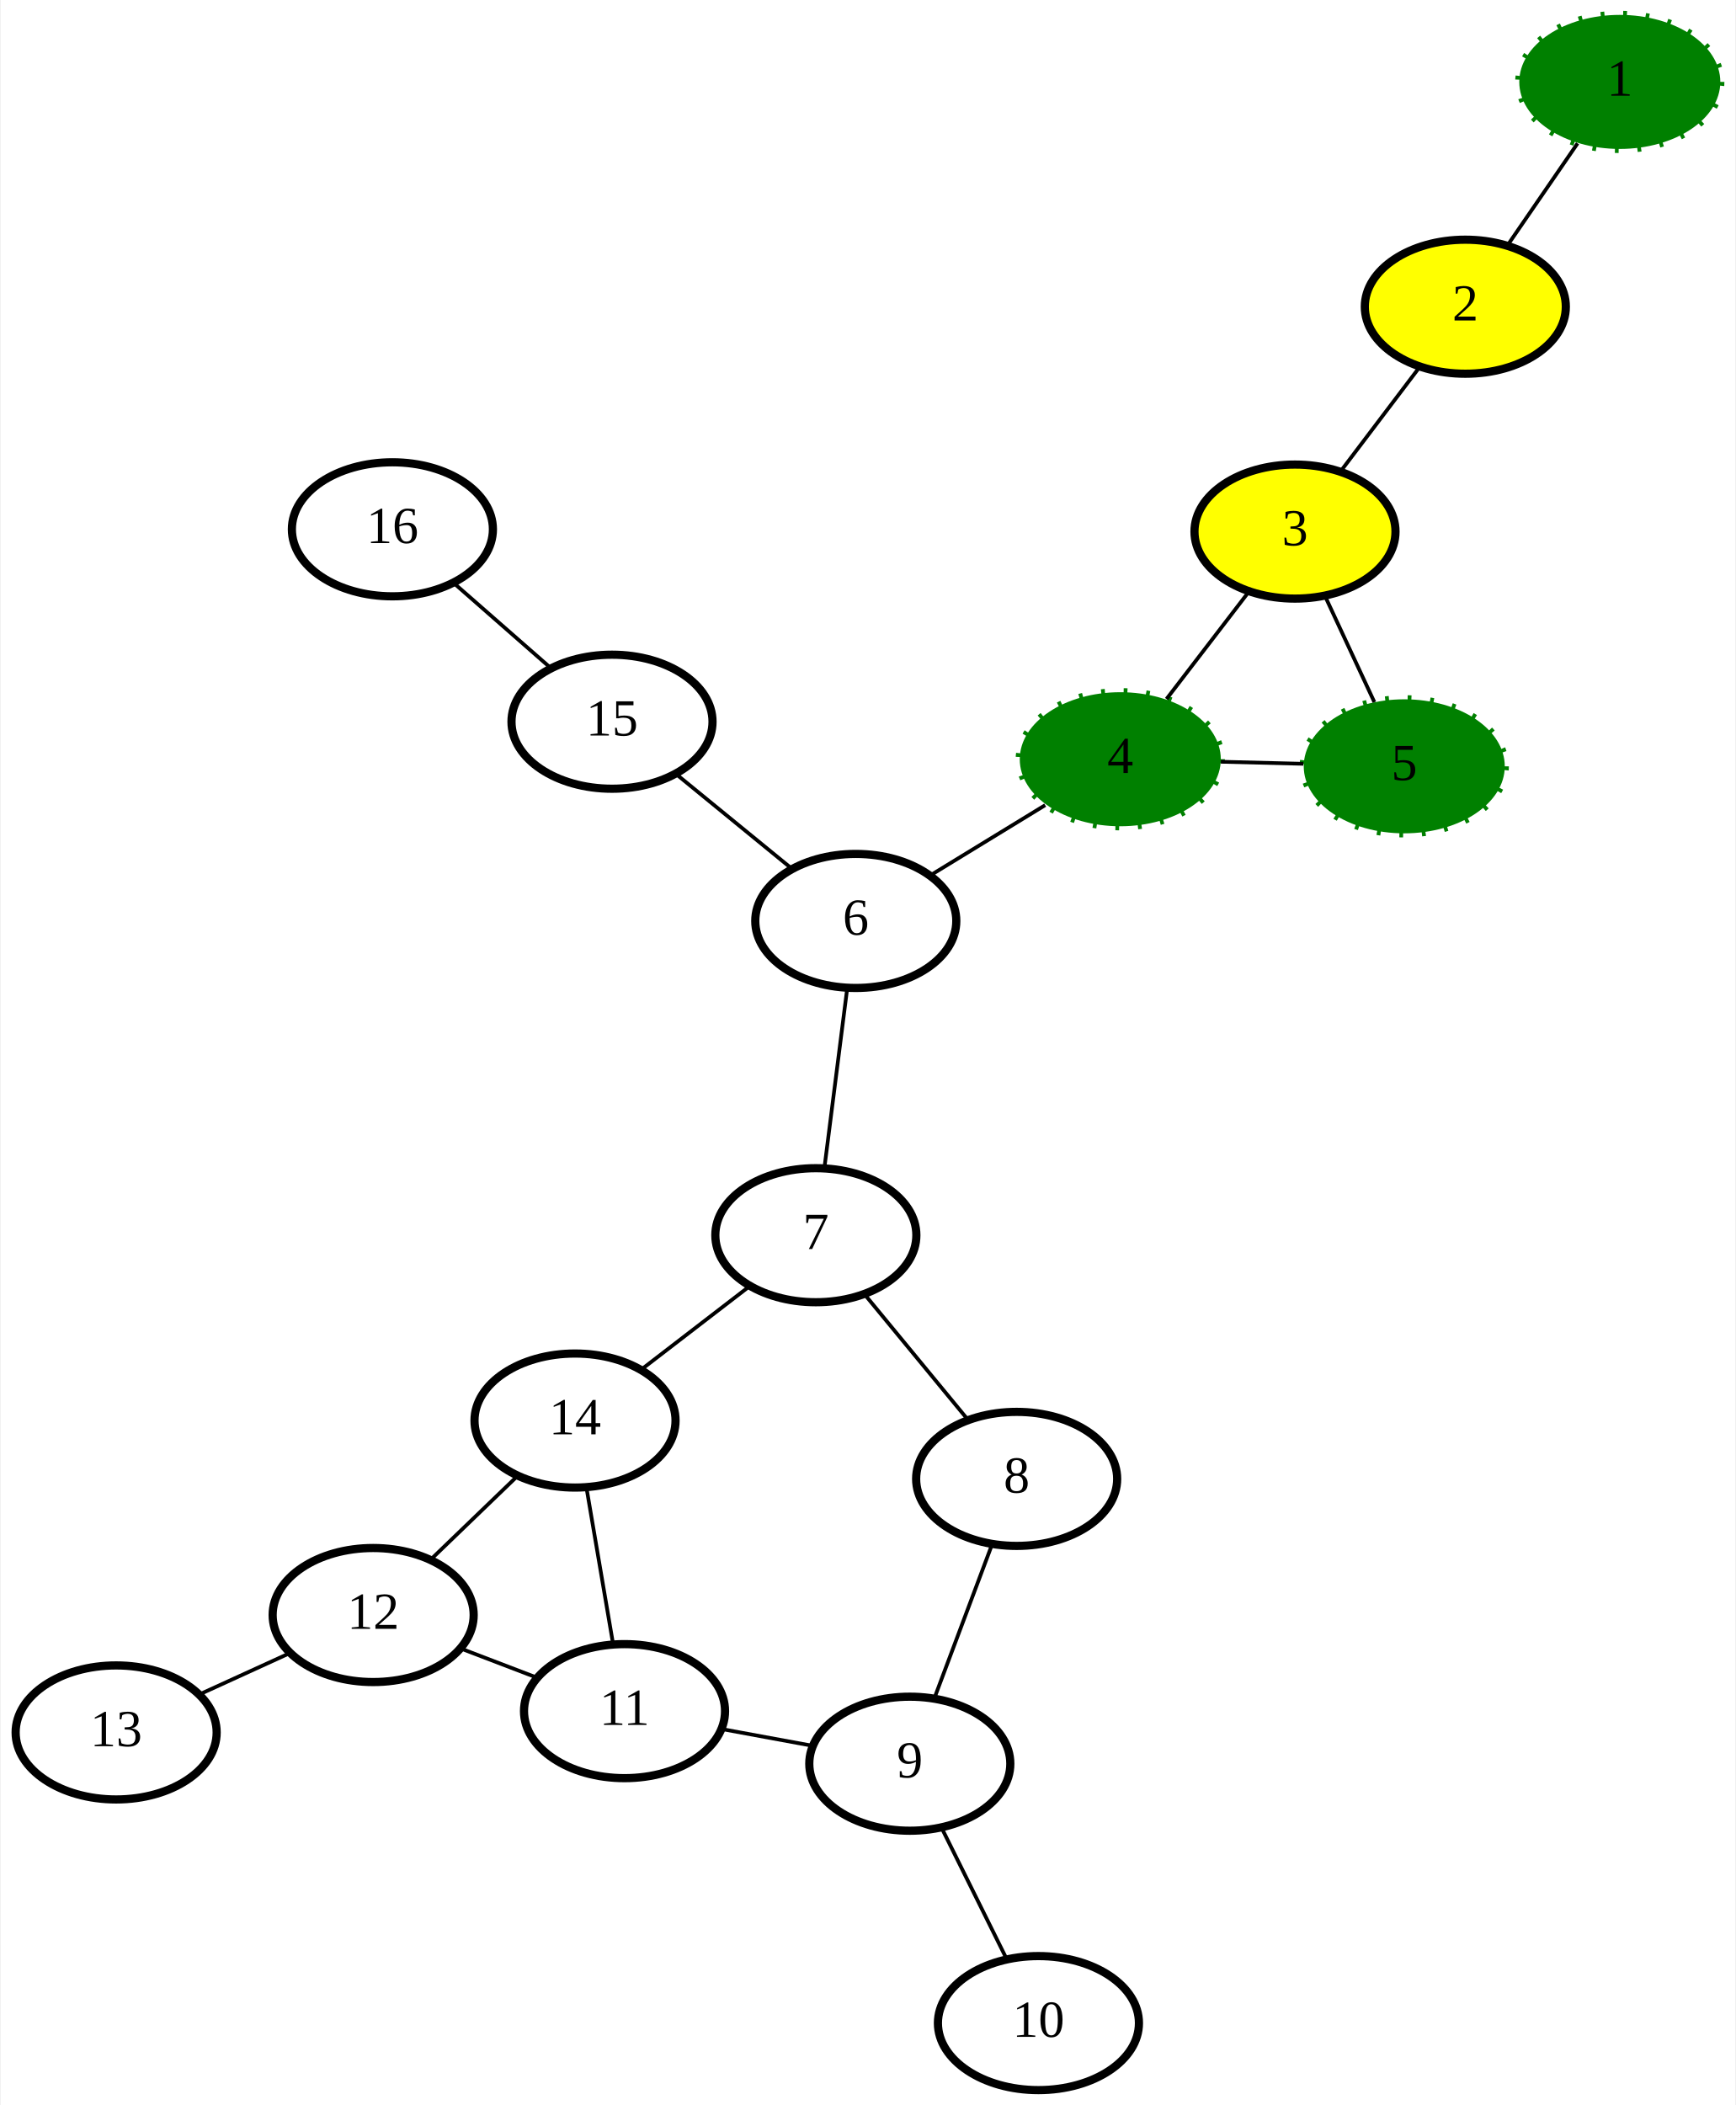
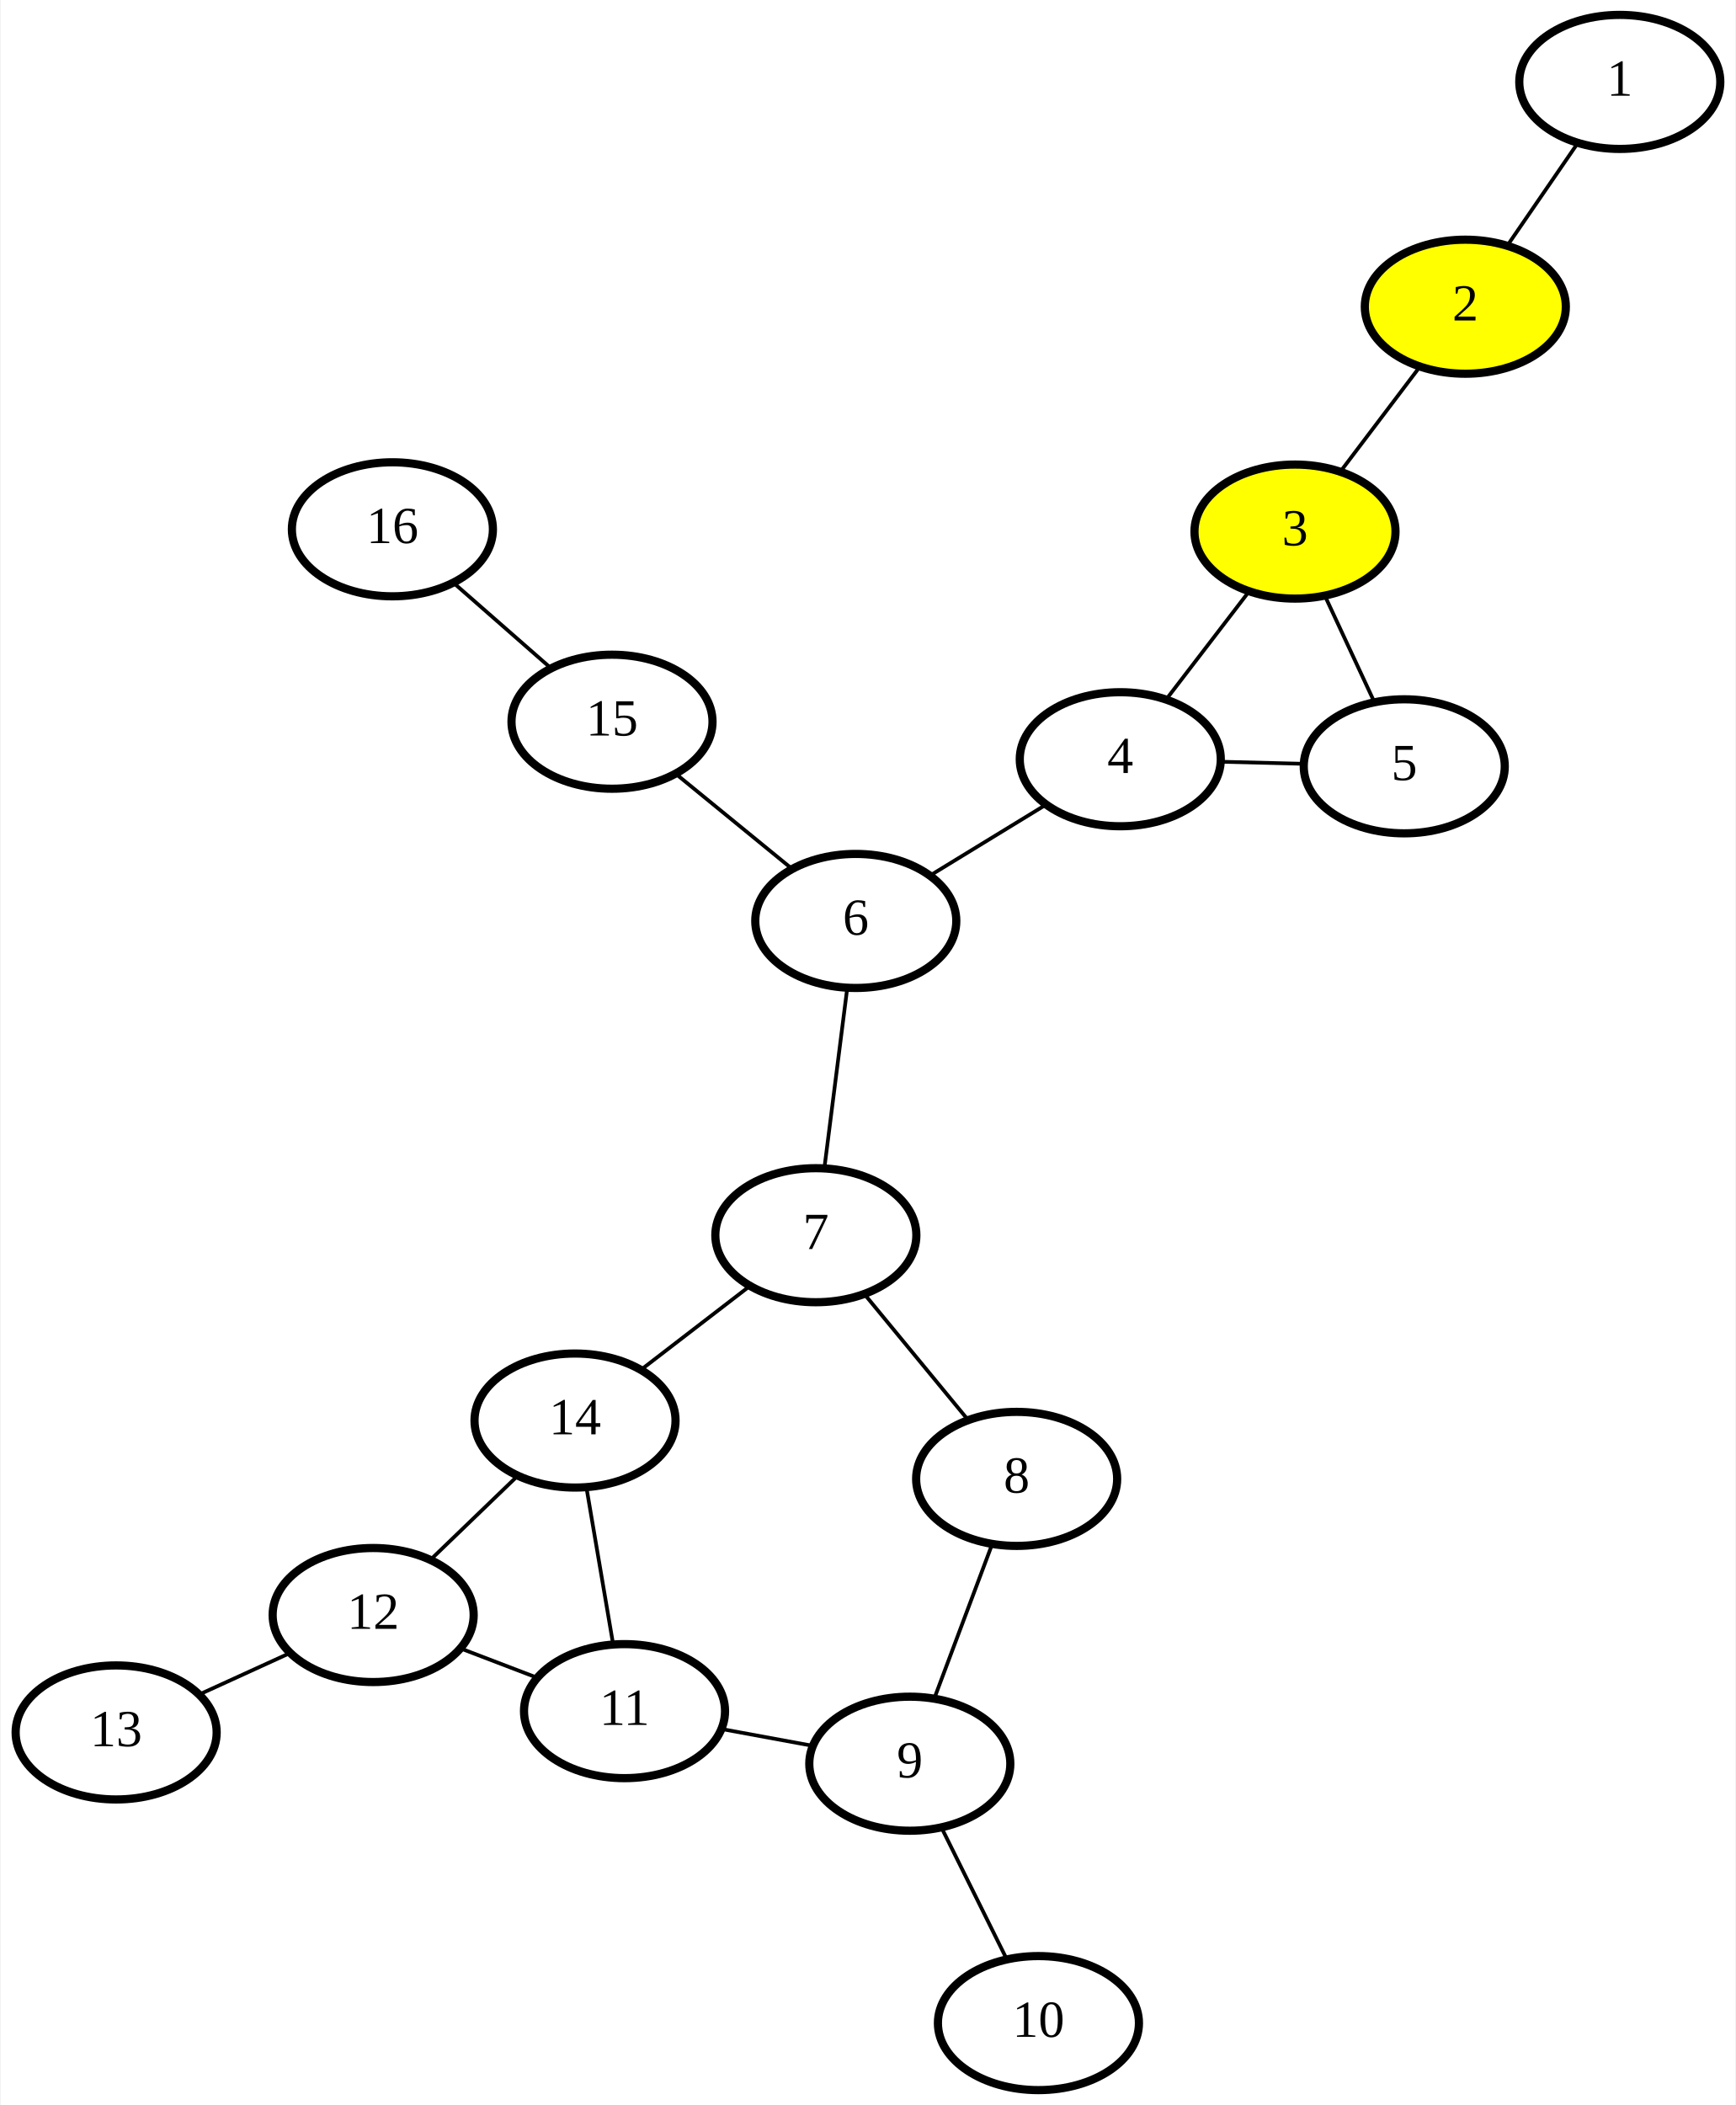
<svg xmlns="http://www.w3.org/2000/svg" width="466pt" height="565pt" viewBox="0.00 0.00 465.90 565.36">
  <g id="graph0" class="graph" transform="scale(1 1) rotate(0) translate(238.772 295.4)">
    <polygon fill="white" stroke="none" points="-238.772,269.962 -238.772,-295.4 227.123,-295.4 227.123,269.962 -238.772,269.962" />
    <g id="node1" class="node">
      <ellipse fill="none" stroke="black" stroke-width="2.2" cx="-9.097" cy="-48.053" rx="27" ry="18" />
      <text text-anchor="middle" x="-9.097" y="-44.353" font-family="Times New Roman,serif" font-size="14.00">6</text>
    </g>
    <g id="node2" class="node">
      <ellipse fill="none" stroke="black" stroke-width="2.2" cx="-74.578" cy="-101.562" rx="27" ry="18" />
      <text text-anchor="middle" x="-74.578" y="-97.862" font-family="Times New Roman,serif" font-size="14.00">15</text>
    </g>
    <g id="edge1" class="edge">
      <path fill="none" stroke="black" d="M-26.302,-62.112C-35.85,-69.915 -47.695,-79.594 -57.261,-87.411" />
    </g>
    <g id="node6" class="node">
      <ellipse fill="none" stroke="black" stroke-width="2.2" cx="-19.825" cy="36.352" rx="27" ry="18" />
      <text text-anchor="middle" x="-19.825" y="40.052" font-family="Times New Roman,serif" font-size="14.00">7</text>
    </g>
    <g id="edge14" class="edge">
      <path fill="none" stroke="black" d="M-11.425,-29.738C-13.237,-15.484 -15.737,4.192 -17.538,18.363" />
    </g>
    <g id="node16" class="node">
      <ellipse fill="none" stroke="black" stroke-width="2.2" cx="-133.568" cy="-153.241" rx="27" ry="18" />
      <text text-anchor="middle" x="-133.568" y="-149.541" font-family="Times New Roman,serif" font-size="14.00">16</text>
    </g>
    <g id="edge15" class="edge">
      <path fill="none" stroke="black" d="M-91.01,-115.958C-99.055,-123.006 -108.726,-131.478 -116.814,-138.564" />
    </g>
    <g id="node3" class="node">
      <ellipse fill="yellow" stroke="black" stroke-width="2.2" cx="108.878" cy="-152.627" rx="27" ry="18" />
      <text text-anchor="middle" x="108.878" y="-148.927" font-family="Times New Roman,serif" font-size="14.00">3</text>
    </g>
    <g id="node4" class="node">
-       <ellipse fill="green" stroke="green" stroke-width="2.2" stroke-dasharray="1,5" cx="61.948" cy="-91.486" rx="27" ry="18" />
+       <ellipse fill="none" stroke="black" stroke-width="2.2" cx="61.948" cy="-91.486" rx="27" ry="18" />
      <text text-anchor="middle" x="61.948" y="-87.786" font-family="Times New Roman,serif" font-size="14.00">4</text>
    </g>
    <g id="edge2" class="edge">
      <path fill="none" stroke="black" d="M96.548,-136.563C89.704,-127.647 81.215,-116.588 74.359,-107.655" />
    </g>
    <g id="node15" class="node">
      <ellipse fill="yellow" stroke="black" stroke-width="2.2" cx="154.632" cy="-213.024" rx="27" ry="18" />
      <text text-anchor="middle" x="154.632" y="-209.324" font-family="Times New Roman,serif" font-size="14.00">2</text>
    </g>
    <g id="edge16" class="edge">
      <path fill="none" stroke="black" d="M121.139,-168.812C127.704,-177.478 135.767,-188.122 142.337,-196.794" />
    </g>
    <g id="edge5" class="edge">
      <path fill="none" stroke="black" d="M41.779,-79.156C32.098,-73.237 20.532,-66.167 10.876,-60.263" />
    </g>
    <g id="node5" class="node">
      <ellipse fill="none" stroke="black" stroke-width="2.2" cx="-84.512" cy="86.129" rx="27" ry="18" />
      <text text-anchor="middle" x="-84.512" y="89.829" font-family="Times New Roman,serif" font-size="14.00">14</text>
    </g>
    <g id="edge3" class="edge">
      <path fill="none" stroke="black" d="M-66.493,72.263C-57.521,65.359 -46.706,57.037 -37.747,50.143" />
    </g>
    <g id="node8" class="node">
      <ellipse fill="none" stroke="black" stroke-width="2.2" cx="-138.734" cy="138.363" rx="27" ry="18" />
      <text text-anchor="middle" x="-138.734" y="142.063" font-family="Times New Roman,serif" font-size="14.00">12</text>
    </g>
    <g id="edge12" class="edge">
      <path fill="none" stroke="black" d="M-99.905,100.957C-107.169,107.955 -115.822,116.291 -123.115,123.316" />
    </g>
    <g id="node7" class="node">
-       <ellipse fill="green" stroke="green" stroke-width="2.2" stroke-dasharray="1,5" cx="138.229" cy="-89.582" rx="27" ry="18" />
+       <ellipse fill="none" stroke="black" stroke-width="2.2" cx="138.229" cy="-89.582" rx="27" ry="18" />
      <text text-anchor="middle" x="138.229" y="-85.882" font-family="Times New Roman,serif" font-size="14.00">5</text>
    </g>
    <g id="edge11" class="edge">
      <path fill="none" stroke="black" d="M130.209,-106.81C126.067,-115.705 121.029,-126.528 116.889,-135.421" />
    </g>
    <g id="edge4" class="edge">
      <path fill="none" stroke="black" d="M111.12,-90.259C103.926,-90.439 96.159,-90.632 88.969,-90.812" />
    </g>
    <g id="node9" class="node">
      <ellipse fill="none" stroke="black" stroke-width="2.2" cx="-207.772" cy="169.898" rx="27" ry="18" />
      <text text-anchor="middle" x="-207.772" y="173.598" font-family="Times New Roman,serif" font-size="14.00">13</text>
    </g>
    <g id="edge6" class="edge">
      <path fill="none" stroke="black" d="M-161.34,148.689C-169.047,152.21 -177.658,156.143 -185.351,159.657" />
    </g>
    <g id="node13" class="node">
      <ellipse fill="none" stroke="black" stroke-width="2.2" cx="-71.216" cy="164.175" rx="27" ry="18" />
      <text text-anchor="middle" x="-71.216" y="167.875" font-family="Times New Roman,serif" font-size="14.00">11</text>
    </g>
    <g id="edge17" class="edge">
      <path fill="none" stroke="black" d="M-115.119,147.391C-108.579,149.892 -101.478,152.606 -94.931,155.109" />
    </g>
    <g id="node10" class="node">
      <ellipse fill="none" stroke="black" stroke-width="2.2" cx="34.113" cy="101.8" rx="27" ry="18" />
      <text text-anchor="middle" x="34.113" y="105.5" font-family="Times New Roman,serif" font-size="14.00">8</text>
    </g>
    <g id="edge18" class="edge">
      <path fill="none" stroke="black" d="M21.056,85.957C12.701,75.819 1.891,62.703 -6.513,52.504" />
    </g>
    <g id="node11" class="node">
      <ellipse fill="none" stroke="black" stroke-width="2.2" cx="5.413" cy="178.295" rx="27" ry="18" />
      <text text-anchor="middle" x="5.413" y="181.995" font-family="Times New Roman,serif" font-size="14.00">9</text>
    </g>
    <g id="edge7" class="edge">
      <path fill="none" stroke="black" d="M27.456,119.542C22.82,131.9 16.662,148.313 12.033,160.65" />
    </g>
    <g id="edge9" class="edge">
      <path fill="none" stroke="black" d="M-20.958,173.436C-28.751,172 -37.276,170.429 -45.056,168.996" />
    </g>
    <g id="node12" class="node">
      <ellipse fill="none" stroke="black" stroke-width="2.2" cx="39.965" cy="247.962" rx="27" ry="18" />
      <text text-anchor="middle" x="39.965" y="251.662" font-family="Times New Roman,serif" font-size="14.00">10</text>
    </g>
    <g id="edge8" class="edge">
      <path fill="none" stroke="black" d="M31.424,230.741C26.148,220.104 19.398,206.492 14.096,195.802" />
    </g>
    <g id="edge10" class="edge">
      <path fill="none" stroke="black" d="M-74.3,146.074C-76.448,133.465 -79.301,116.719 -81.445,104.132" />
    </g>
    <g id="node14" class="node">
-       <ellipse fill="green" stroke="green" stroke-width="2.2" stroke-dasharray="1,5" cx="196.123" cy="-273.4" rx="27" ry="18" />
+       <ellipse fill="none" stroke="black" stroke-width="2.2" cx="196.123" cy="-273.4" rx="27" ry="18" />
      <text text-anchor="middle" x="196.123" y="-269.7" font-family="Times New Roman,serif" font-size="14.00">1</text>
    </g>
    <g id="edge13" class="edge">
      <path fill="none" stroke="black" d="M184.786,-256.902C178.931,-248.383 171.809,-238.018 165.956,-229.502" />
    </g>
  </g>
</svg>
